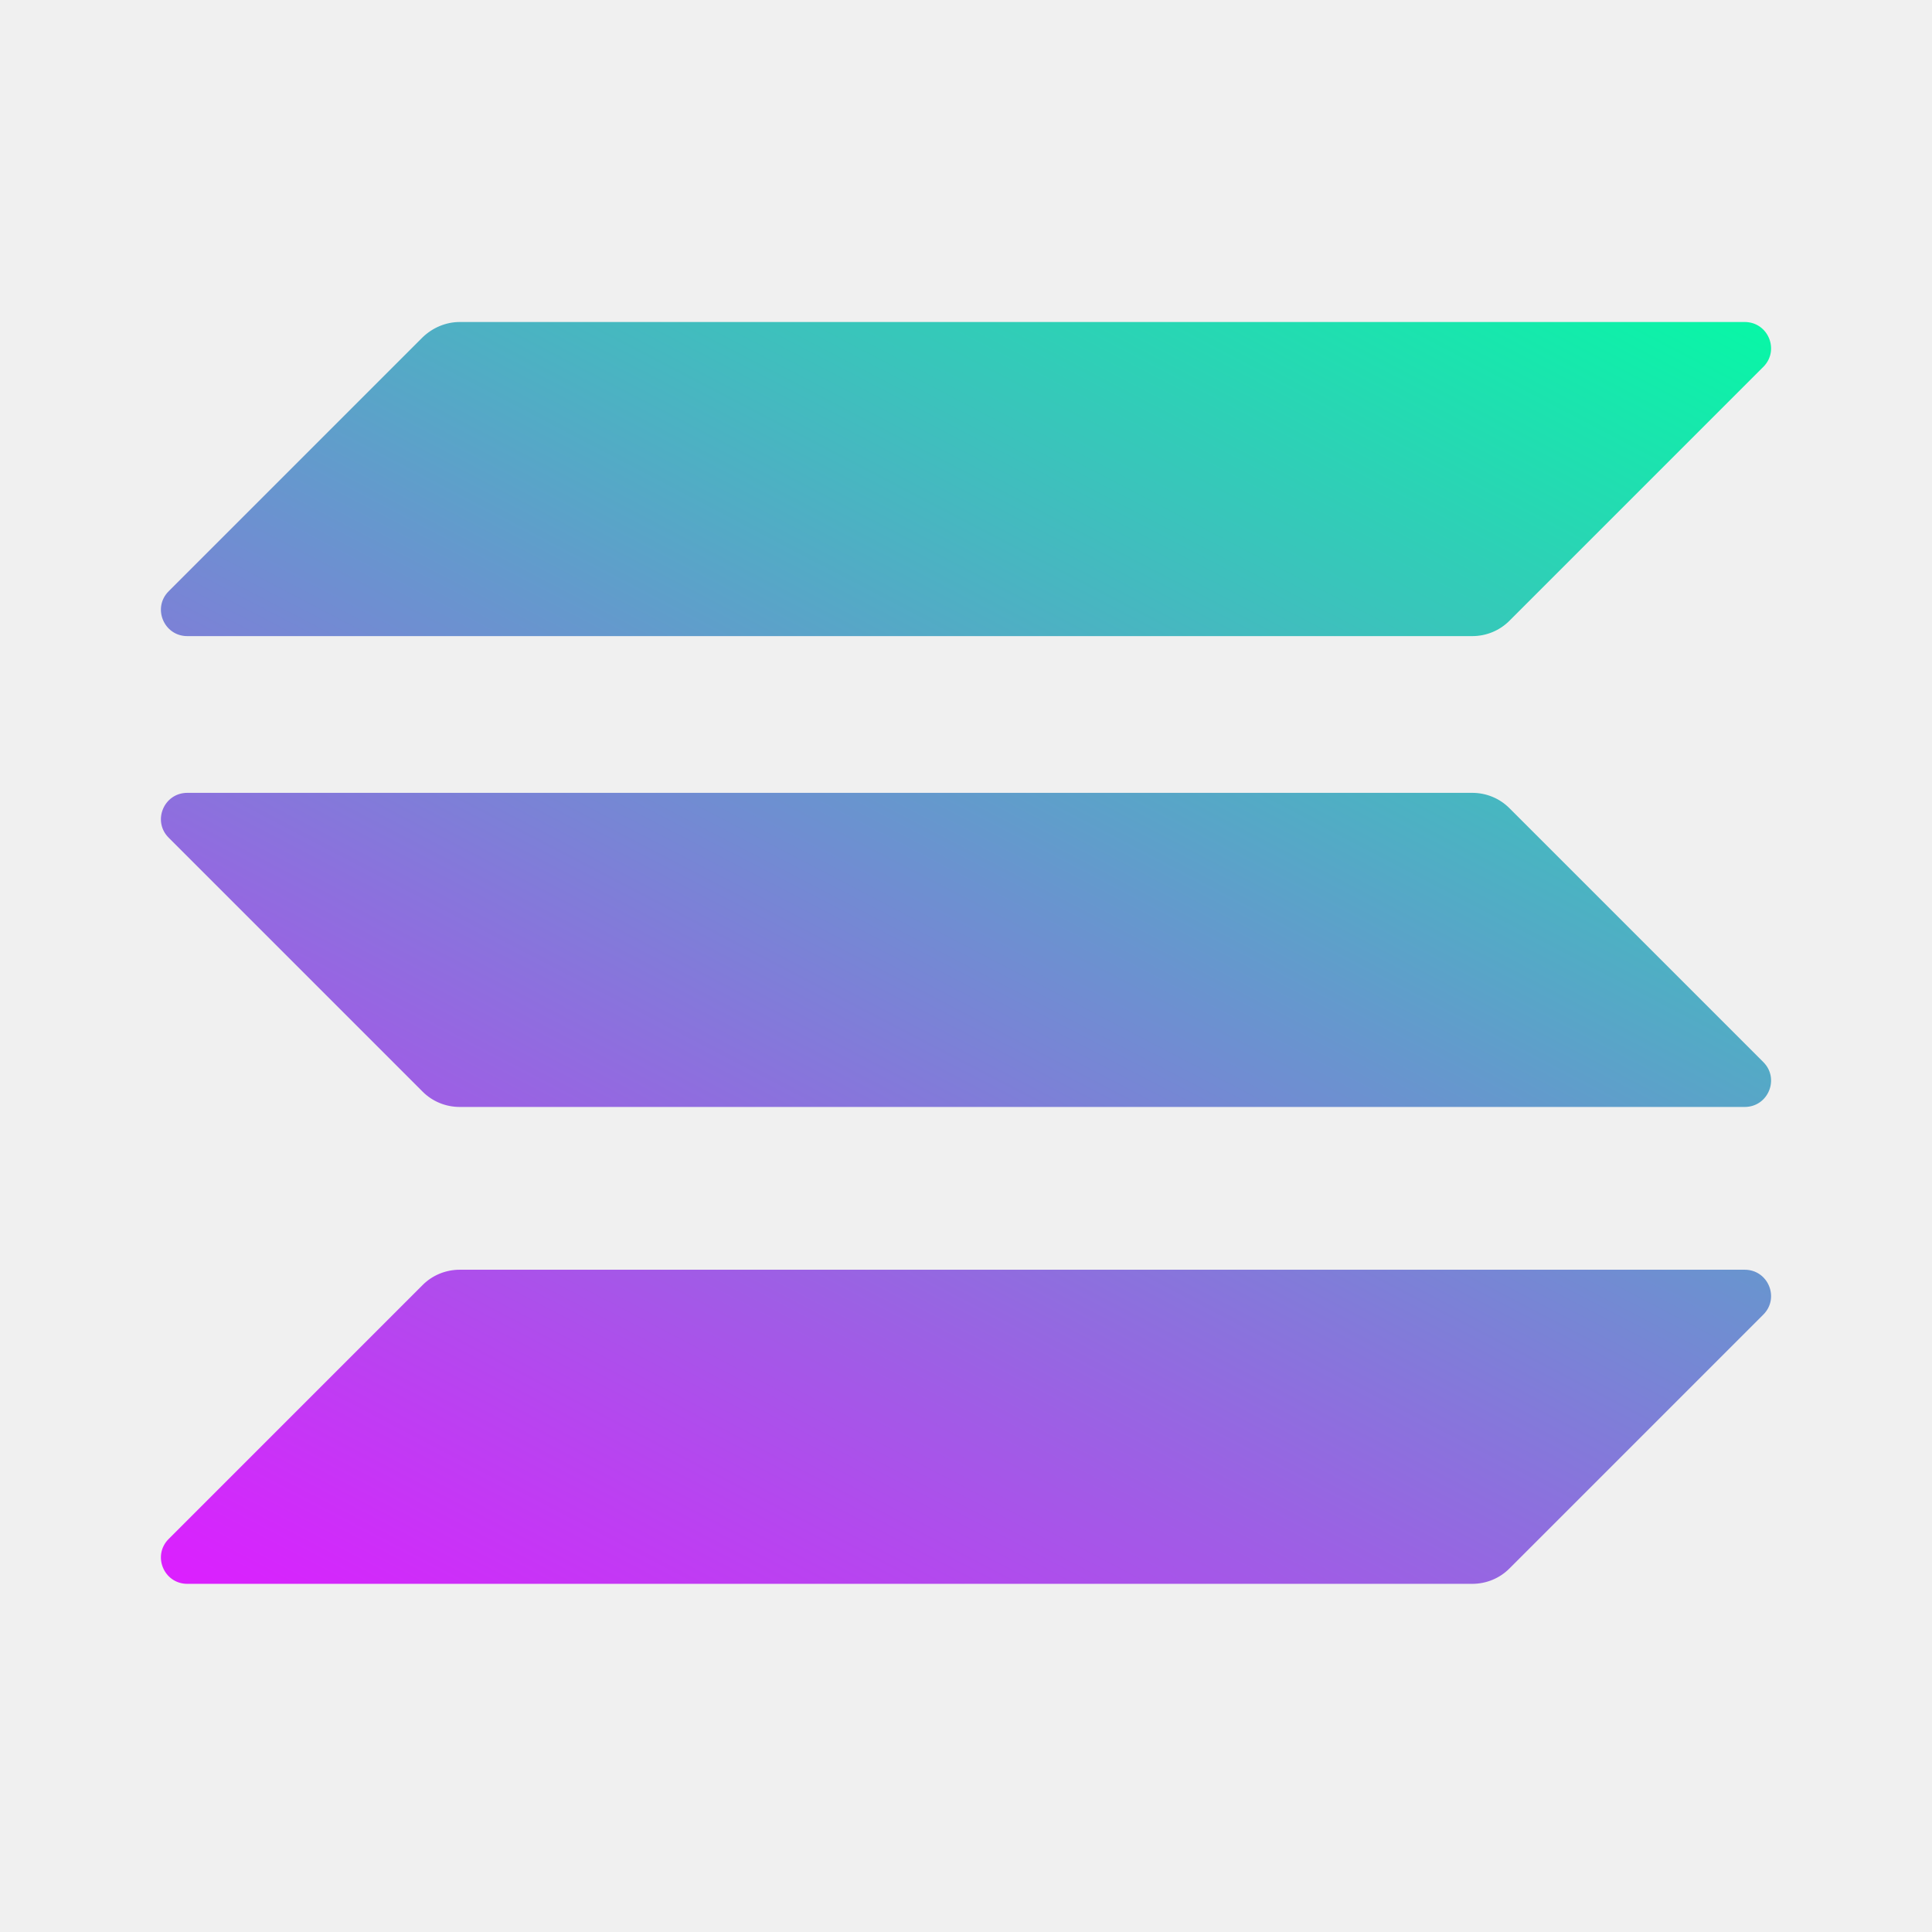
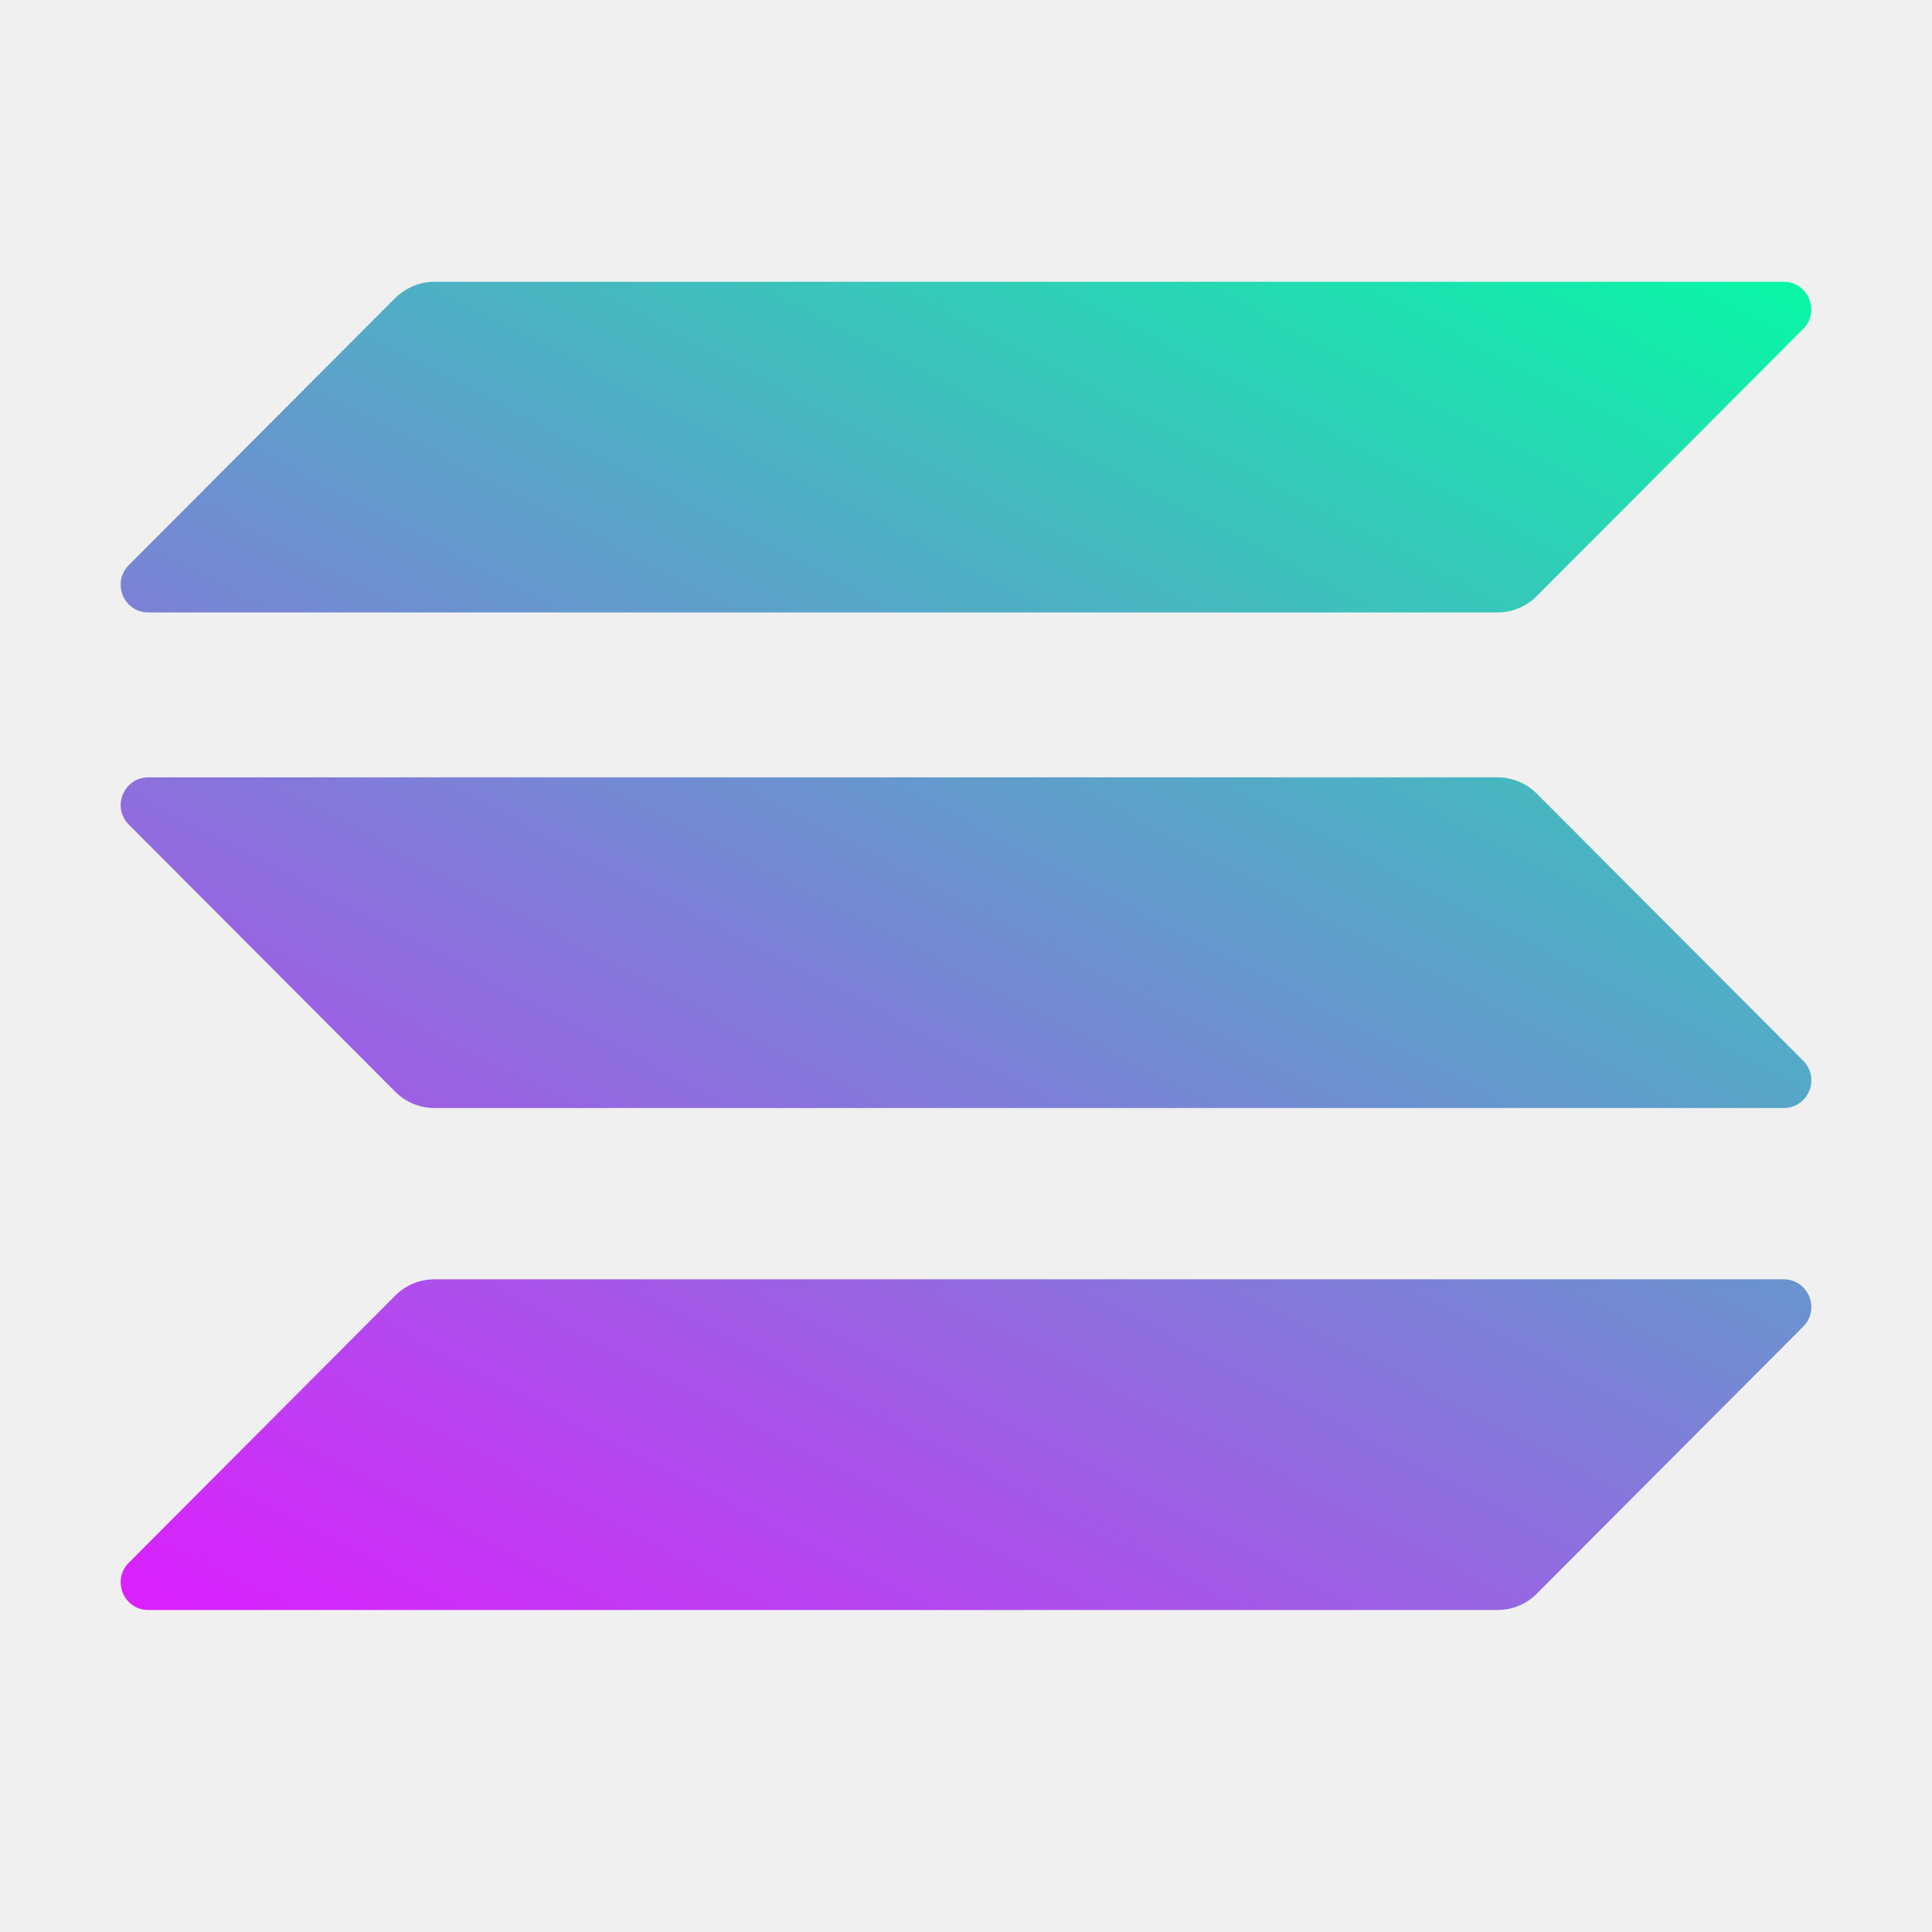
- <svg xmlns="http://www.w3.org/2000/svg" width="24" height="24" viewBox="0 0 24 24" fill="none">
-   <g clip-path="url(#clip0_98_4327)">
-     <path d="M5.249 15.964C5.369 15.843 5.535 15.773 5.711 15.773H21.673C21.965 15.773 22.111 16.125 21.904 16.331L18.751 19.484C18.631 19.605 18.465 19.675 18.289 19.675H2.327C2.035 19.675 1.889 19.323 2.096 19.117L5.249 15.964Z" fill="url(#paint0_linear_98_4327)" />
-     <path d="M5.249 4.191C5.374 4.07 5.54 4 5.711 4H21.673C21.965 4 22.111 4.352 21.904 4.558L18.751 7.711C18.631 7.832 18.465 7.902 18.289 7.902H2.327C2.035 7.902 1.889 7.55 2.096 7.344L5.249 4.191Z" fill="url(#paint1_linear_98_4327)" />
-     <path d="M18.751 10.04C18.631 9.919 18.465 9.849 18.289 9.849H2.327C2.035 9.849 1.889 10.201 2.096 10.407L5.249 13.56C5.369 13.681 5.535 13.751 5.711 13.751H21.673C21.965 13.751 22.111 13.399 21.904 13.193L18.751 10.04Z" fill="url(#paint2_linear_98_4327)" />
+ <svg xmlns="http://www.w3.org/2000/svg" width="48" height="48" viewBox="0 0 48 48" fill="none">
+   <g clip-path="url(#clip0_1596_72780)">
+     <g clip-path="url(#clip1_1596_72780)">
+       <path d="M9.822 32.187C10.076 31.932 10.424 31.784 10.794 31.784H44.314C44.926 31.784 45.233 32.525 44.8 32.959L38.178 39.597C37.925 39.852 37.576 40 37.206 40H3.687C3.074 40 2.768 39.259 3.201 38.825L9.822 32.187Z" fill="url(#paint0_linear_1596_72780)" />
+       <path d="M9.821 7.402C10.085 7.148 10.434 7 10.793 7H44.313C44.925 7 45.231 7.741 44.798 8.175L38.177 14.813C37.923 15.067 37.575 15.216 37.205 15.216H3.686C3.073 15.216 2.767 14.475 3.2 14.04L9.821 7.402Z" fill="url(#paint1_linear_1596_72780)" />
+       <path d="M38.178 19.715C37.925 19.461 37.576 19.313 37.206 19.313H3.687C3.074 19.313 2.768 20.054 3.201 20.488L9.822 27.126C10.076 27.38 10.424 27.529 10.794 27.529H44.314C44.926 27.529 45.233 26.788 44.8 26.353L38.178 19.715Z" fill="url(#paint2_linear_1596_72780)" />
+     </g>
  </g>
  <defs>
-     <linearGradient id="paint0_linear_98_4327" x1="20.148" y1="2.116" x2="9.102" y2="23.276" gradientUnits="userSpaceOnUse">
+     <linearGradient id="paint0_linear_1596_72780" x1="41.112" y1="3.034" x2="17.822" y2="47.532" gradientUnits="userSpaceOnUse">
      <stop stop-color="#00FFA3" />
      <stop offset="1" stop-color="#DC1FFF" />
    </linearGradient>
-     <linearGradient id="paint1_linear_98_4327" x1="15.318" y1="-0.405" x2="4.271" y2="20.754" gradientUnits="userSpaceOnUse">
+     <linearGradient id="paint1_linear_1596_72780" x1="30.967" y1="-2.274" x2="7.678" y2="42.223" gradientUnits="userSpaceOnUse">
      <stop stop-color="#00FFA3" />
      <stop offset="1" stop-color="#DC1FFF" />
    </linearGradient>
-     <linearGradient id="paint2_linear_98_4327" x1="17.718" y1="0.847" x2="6.671" y2="22.007" gradientUnits="userSpaceOnUse">
+     <linearGradient id="paint2_linear_1596_72780" x1="36.008" y1="0.363" x2="12.718" y2="44.861" gradientUnits="userSpaceOnUse">
      <stop stop-color="#00FFA3" />
      <stop offset="1" stop-color="#DC1FFF" />
    </linearGradient>
-     <clipPath id="clip0_98_4327">
-       <rect width="20" height="15.675" fill="white" transform="translate(2 4)" />
+     <clipPath id="clip0_1596_72780">
+       <rect width="48" height="48" rx="8" fill="white" />
+     </clipPath>
+     <clipPath id="clip1_1596_72780">
+       <rect width="42" height="33" fill="white" transform="translate(3 7)" />
    </clipPath>
  </defs>
</svg>
